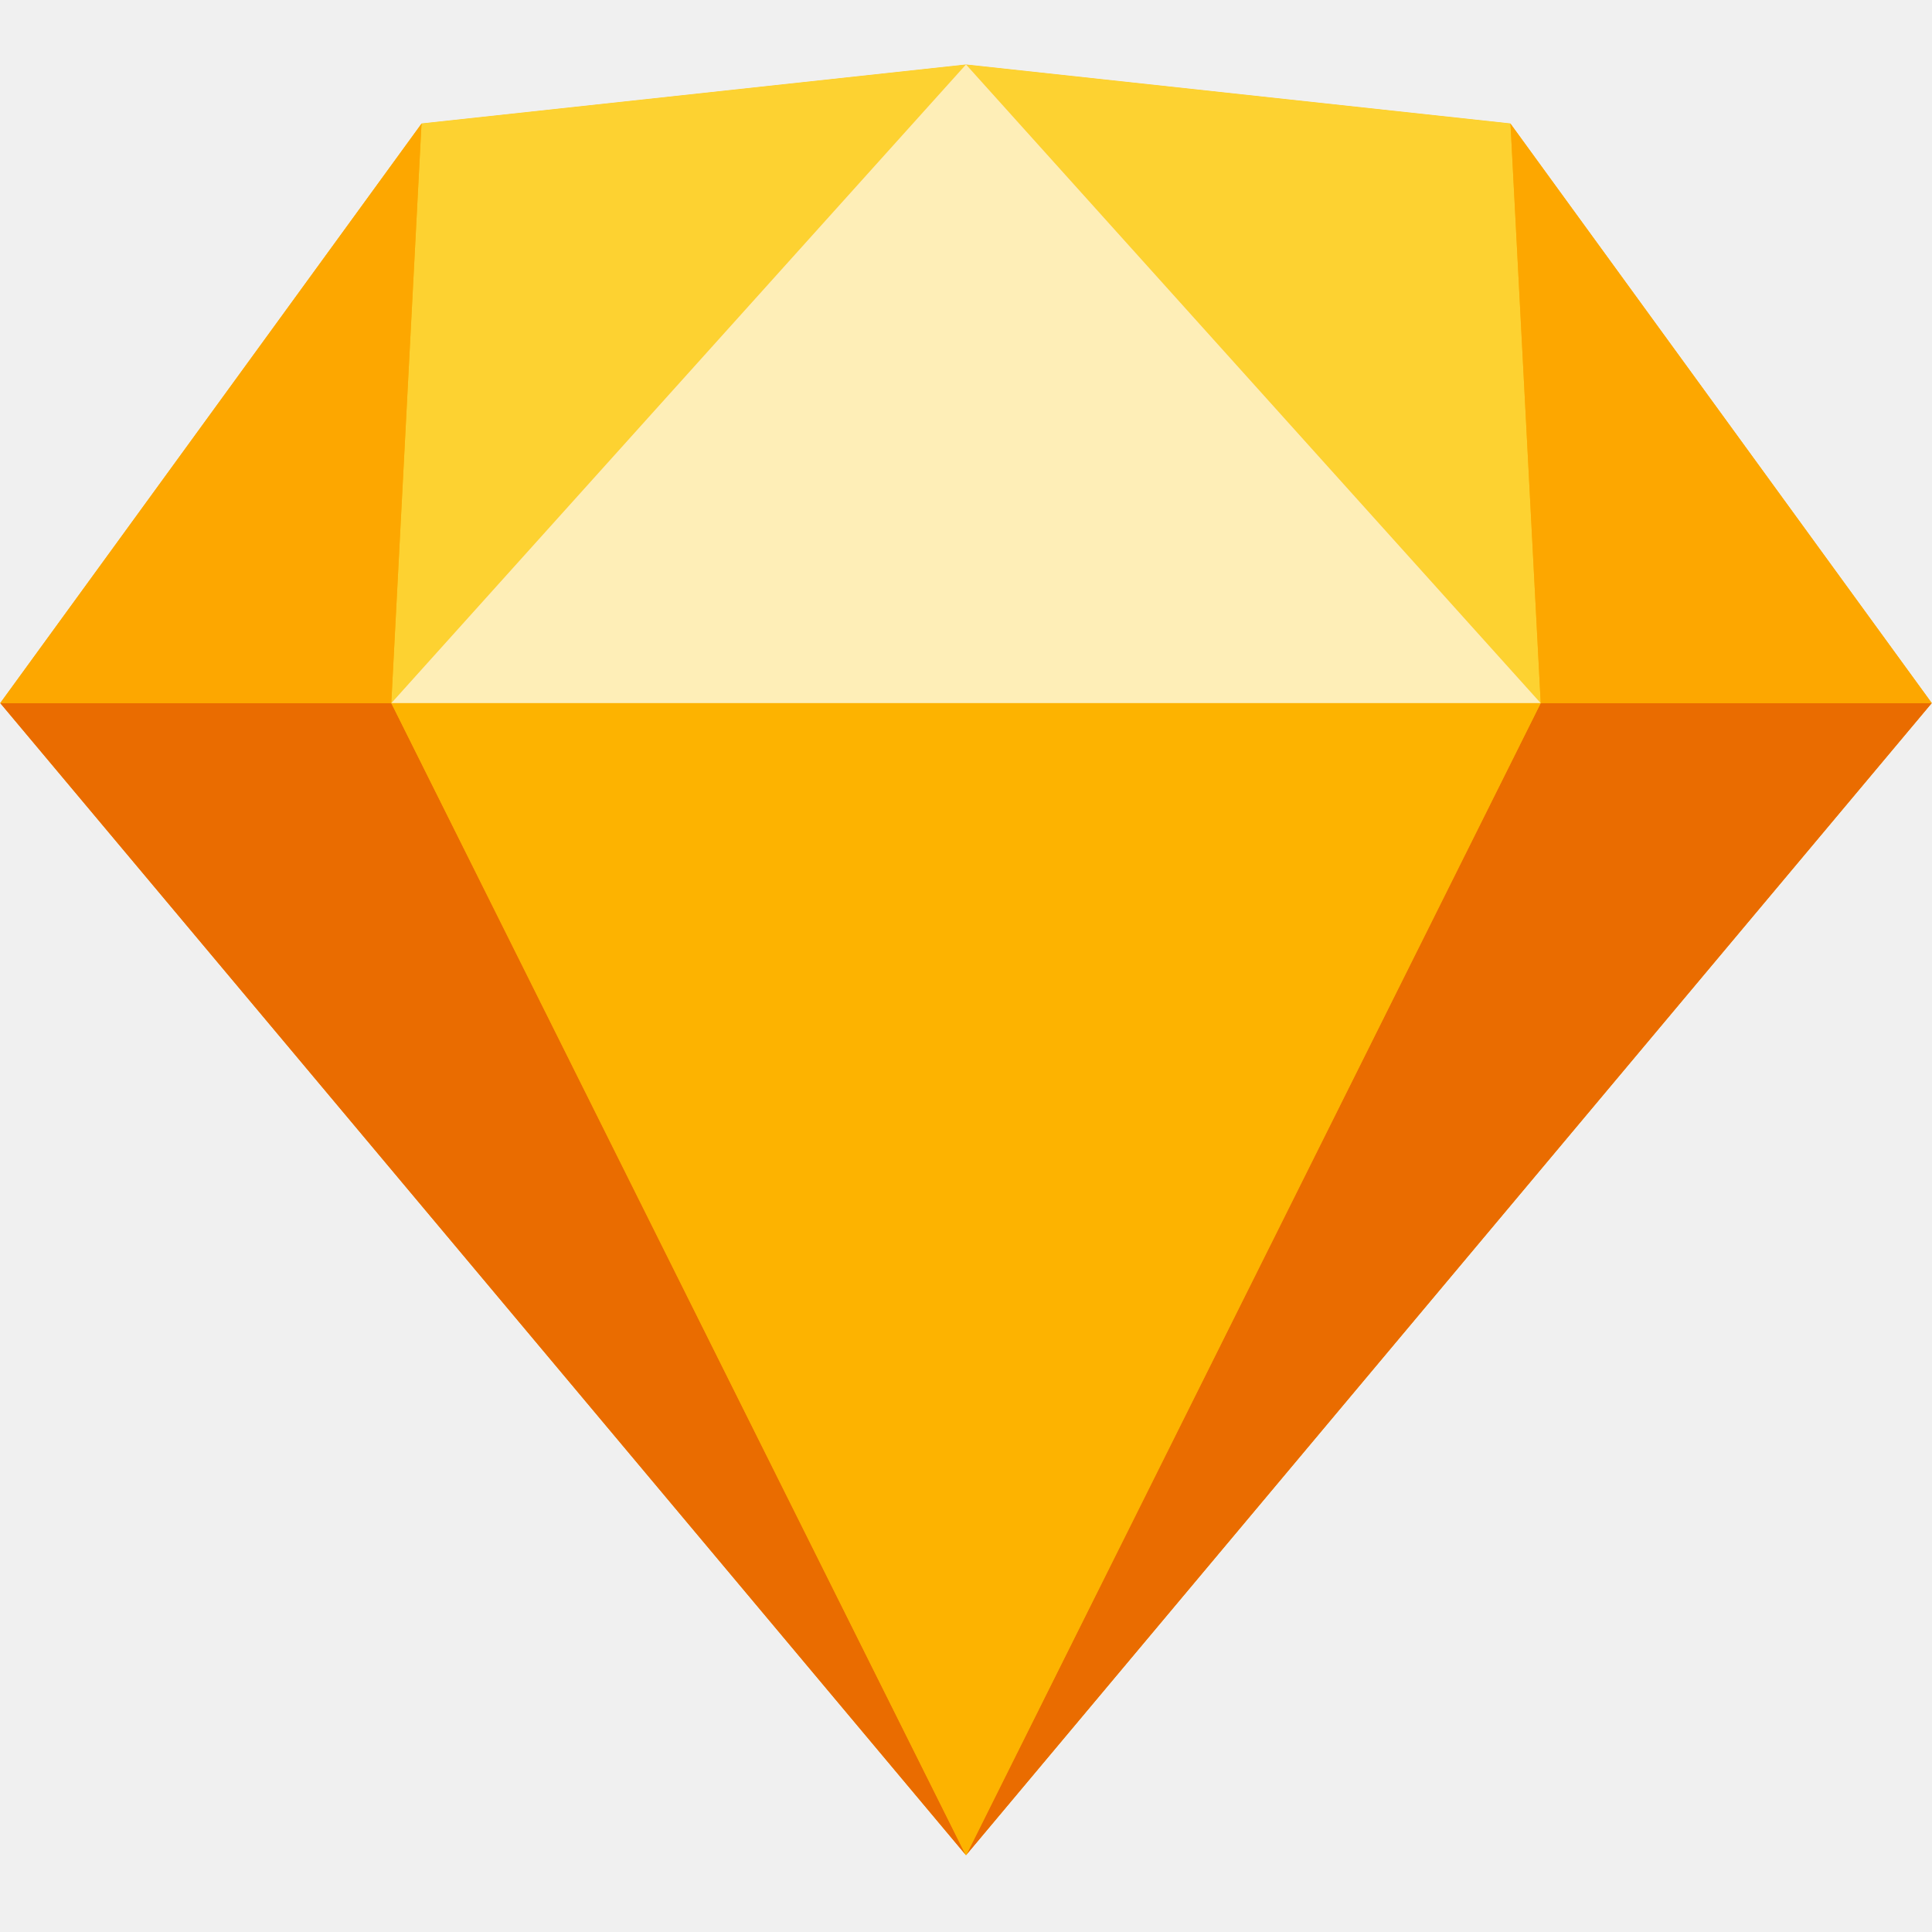
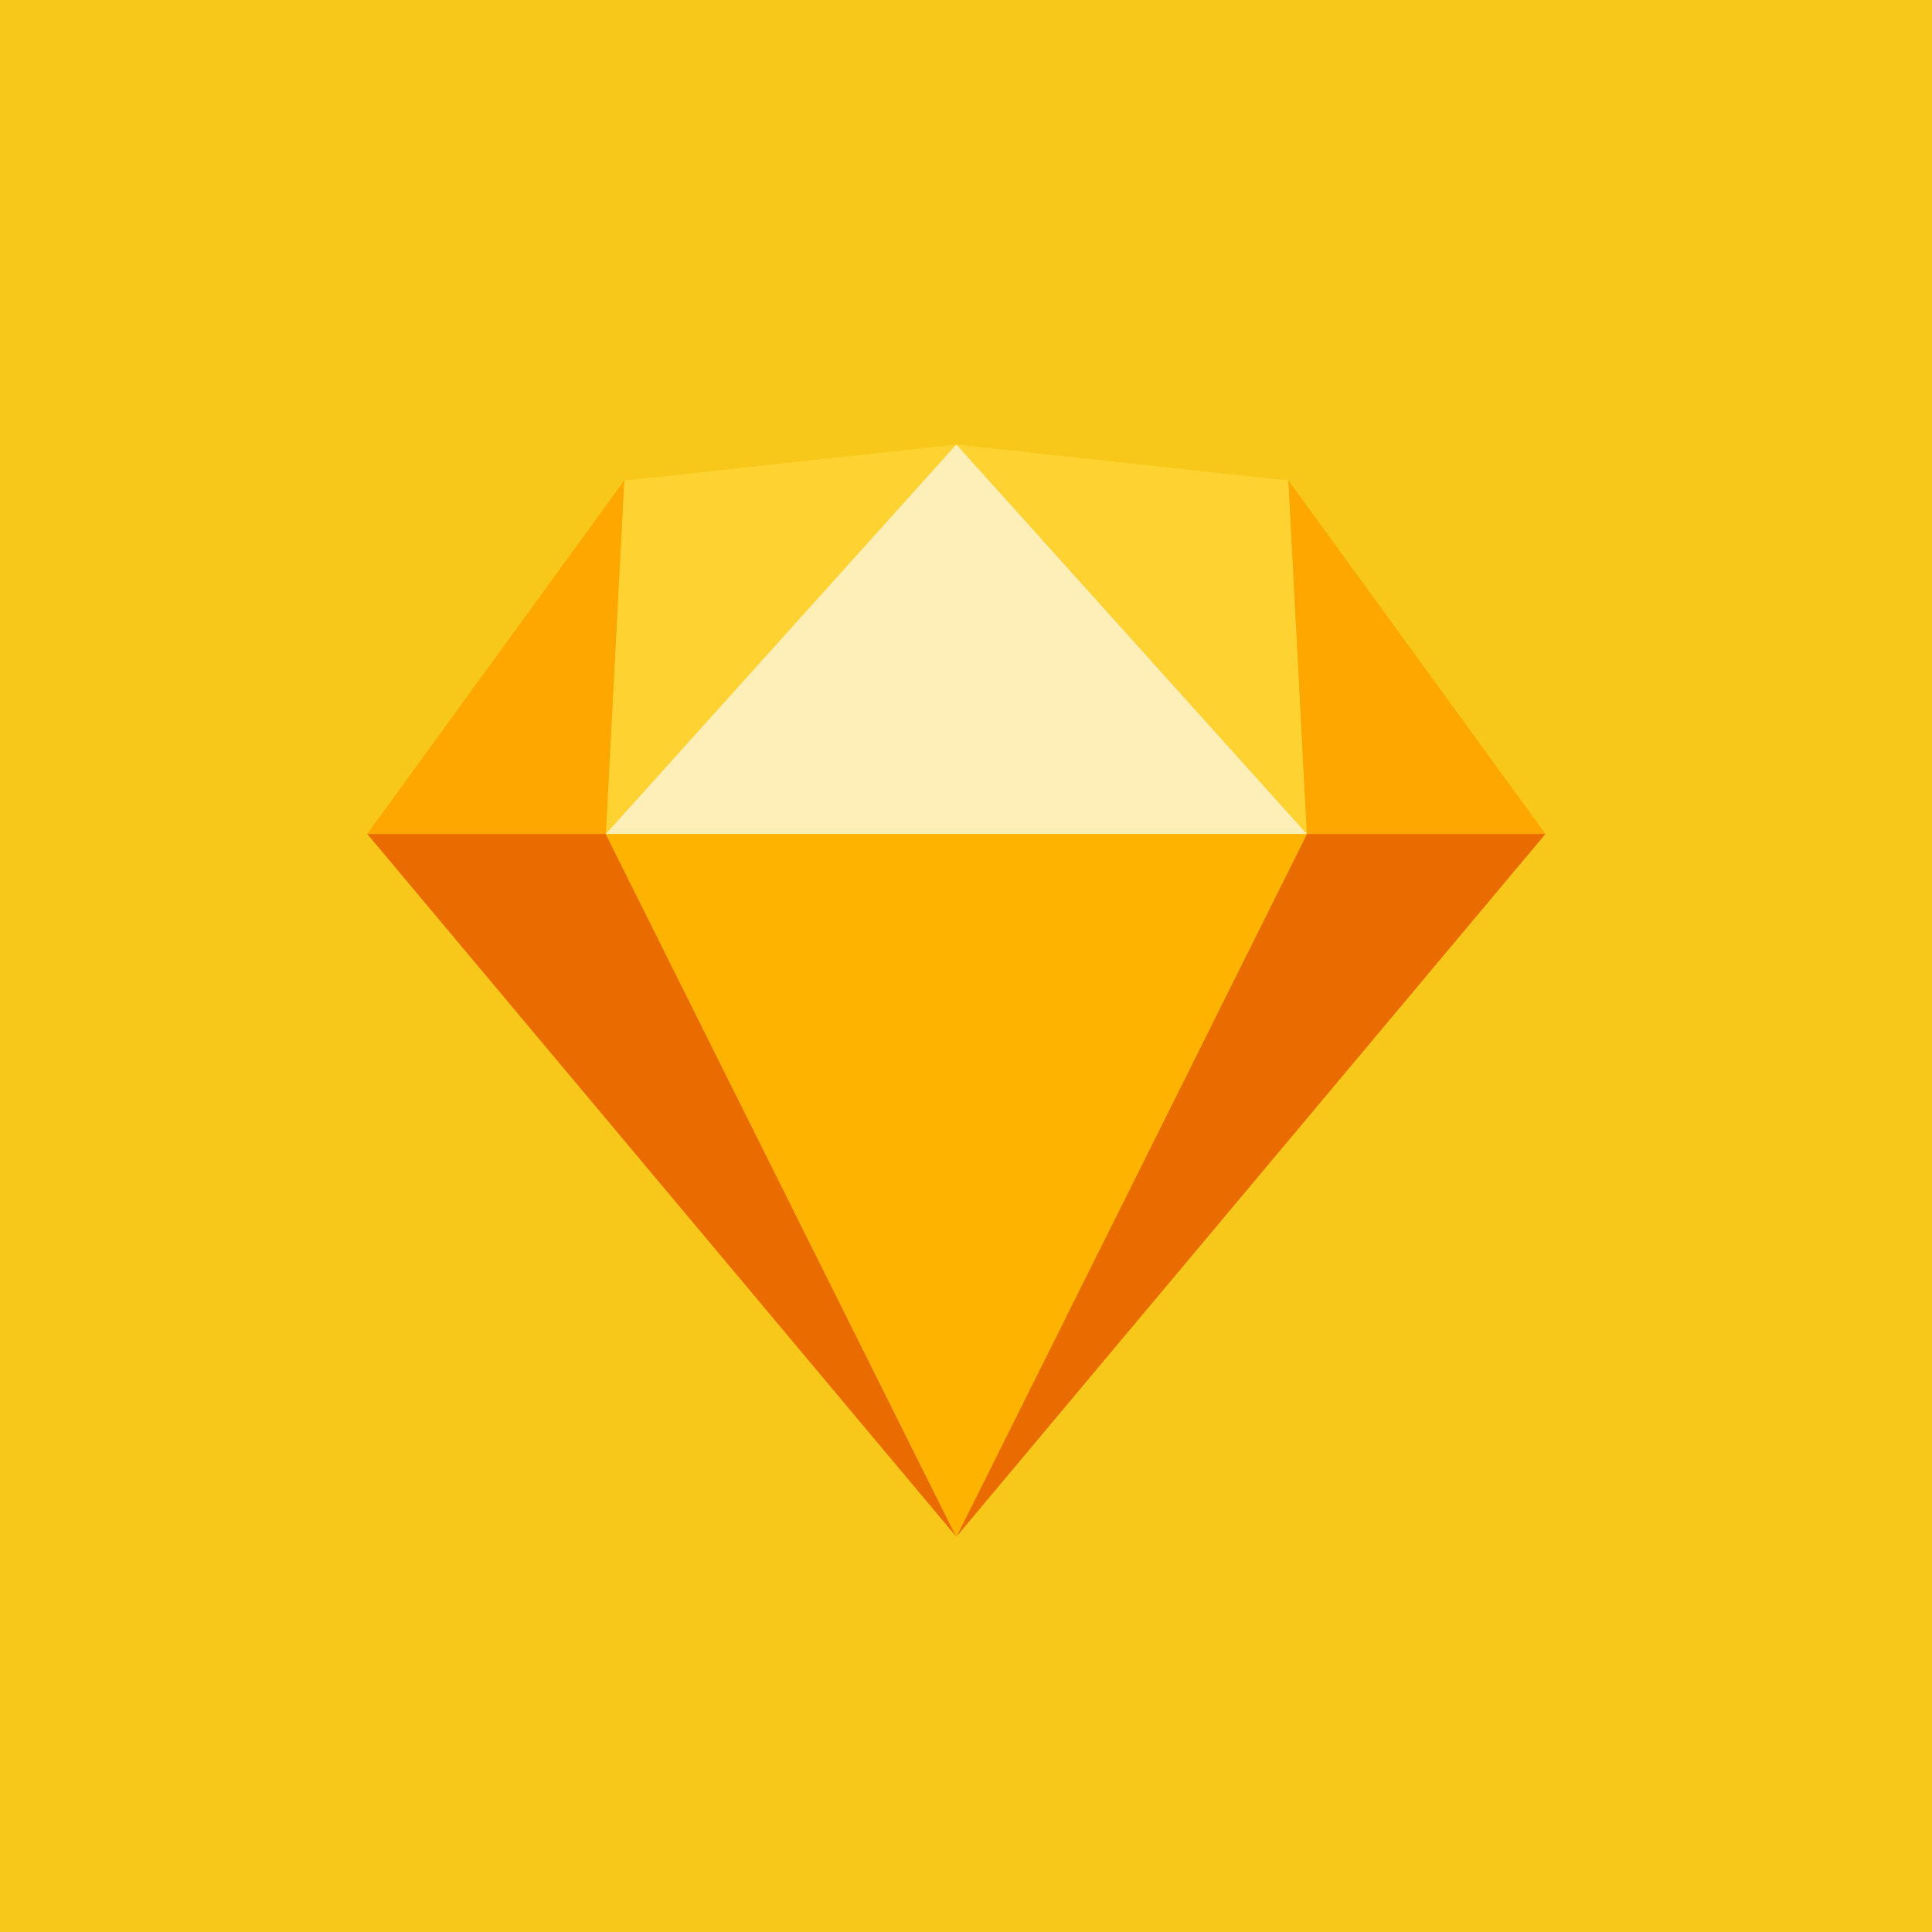
<svg xmlns="http://www.w3.org/2000/svg" width="100" height="100" viewBox="0 0 100 100" fill="none">
-   <mask id="mask0" mask-type="alpha" maskUnits="userSpaceOnUse" x="0" y="3" width="100" height="94">
-     <path d="M21.818 6.385L50 3.333L78.182 6.385L100 36.392L50 96.041L0 36.392L21.818 6.385Z" fill="white" />
+   <rect width="100" height="100" fill="#F7C819" />
+   <mask id="mask0" mask-type="alpha" maskUnits="userSpaceOnUse" x="19" y="23" width="61" height="57">
+     <path d="M32.309 24.862L49.5 23L66.691 24.862L80 43.166L49.5 79.552L19 43.166L32.309 24.862Z" fill="white" />
  </mask>
  <g mask="url(#mask0)">
-     <path d="M21.818 6.385L50 3.333L78.182 6.385L100 36.392L50 96.041L0 36.392L21.818 6.385Z" fill="#FDB300" />
-     <path fill-rule="evenodd" clip-rule="evenodd" d="M20.253 36.391L50 96.041L0 36.391L20.253 36.391Z" fill="#EA6C00" />
-     <path fill-rule="evenodd" clip-rule="evenodd" d="M79.748 36.391L50 96.041L100 36.391L79.748 36.391Z" fill="#EA6C00" />
-     <path fill-rule="evenodd" clip-rule="evenodd" d="M20.253 36.391H79.748L50 96.041L20.253 36.391Z" fill="#FDB300" />
-     <path fill-rule="evenodd" clip-rule="evenodd" d="M50 3.333L21.818 6.385L20.253 36.392L50 3.333Z" fill="#FDD231" />
-     <path fill-rule="evenodd" clip-rule="evenodd" d="M50 3.333L78.182 6.385L79.747 36.392L50 3.333Z" fill="#FDD231" />
-     <path fill-rule="evenodd" clip-rule="evenodd" d="M100 36.391L78.182 6.385L79.748 36.391H100Z" fill="#FDA700" />
-     <path fill-rule="evenodd" clip-rule="evenodd" d="M0 36.391L21.818 6.385L20.253 36.391H0Z" fill="#FDA700" />
-     <path fill-rule="evenodd" clip-rule="evenodd" d="M50 3.333L20.253 36.392H79.748L50 3.333Z" fill="#FEEEB7" />
+     <path d="M32.309 24.862L49.5 23L66.691 24.862L80 43.166L49.5 79.552L19 43.166L32.309 24.862Z" fill="#FDB300" />
+     <path fill-rule="evenodd" clip-rule="evenodd" d="M31.354 43.166L49.5 79.552L19 43.166L31.354 43.166Z" fill="#EA6C00" />
+     <path fill-rule="evenodd" clip-rule="evenodd" d="M67.646 43.166L49.5 79.552L80 43.166L67.646 43.166Z" fill="#EA6C00" />
+     <path fill-rule="evenodd" clip-rule="evenodd" d="M31.354 43.166H67.646L49.5 79.552L31.354 43.166Z" fill="#FDB300" />
+     <path fill-rule="evenodd" clip-rule="evenodd" d="M49.5 23L32.309 24.862L31.354 43.166L49.5 23Z" fill="#FDD231" />
+     <path fill-rule="evenodd" clip-rule="evenodd" d="M49.5 23L66.691 24.862L67.646 43.166L49.5 23Z" fill="#FDD231" />
+     <path fill-rule="evenodd" clip-rule="evenodd" d="M80 43.166L66.691 24.862L67.646 43.166H80Z" fill="#FDA700" />
+     <path fill-rule="evenodd" clip-rule="evenodd" d="M19 43.166L32.309 24.862L31.354 43.166H19Z" fill="#FDA700" />
+     <path fill-rule="evenodd" clip-rule="evenodd" d="M49.5 23L31.354 43.166H67.646L49.5 23Z" fill="#FEEEB7" />
  </g>
</svg>
